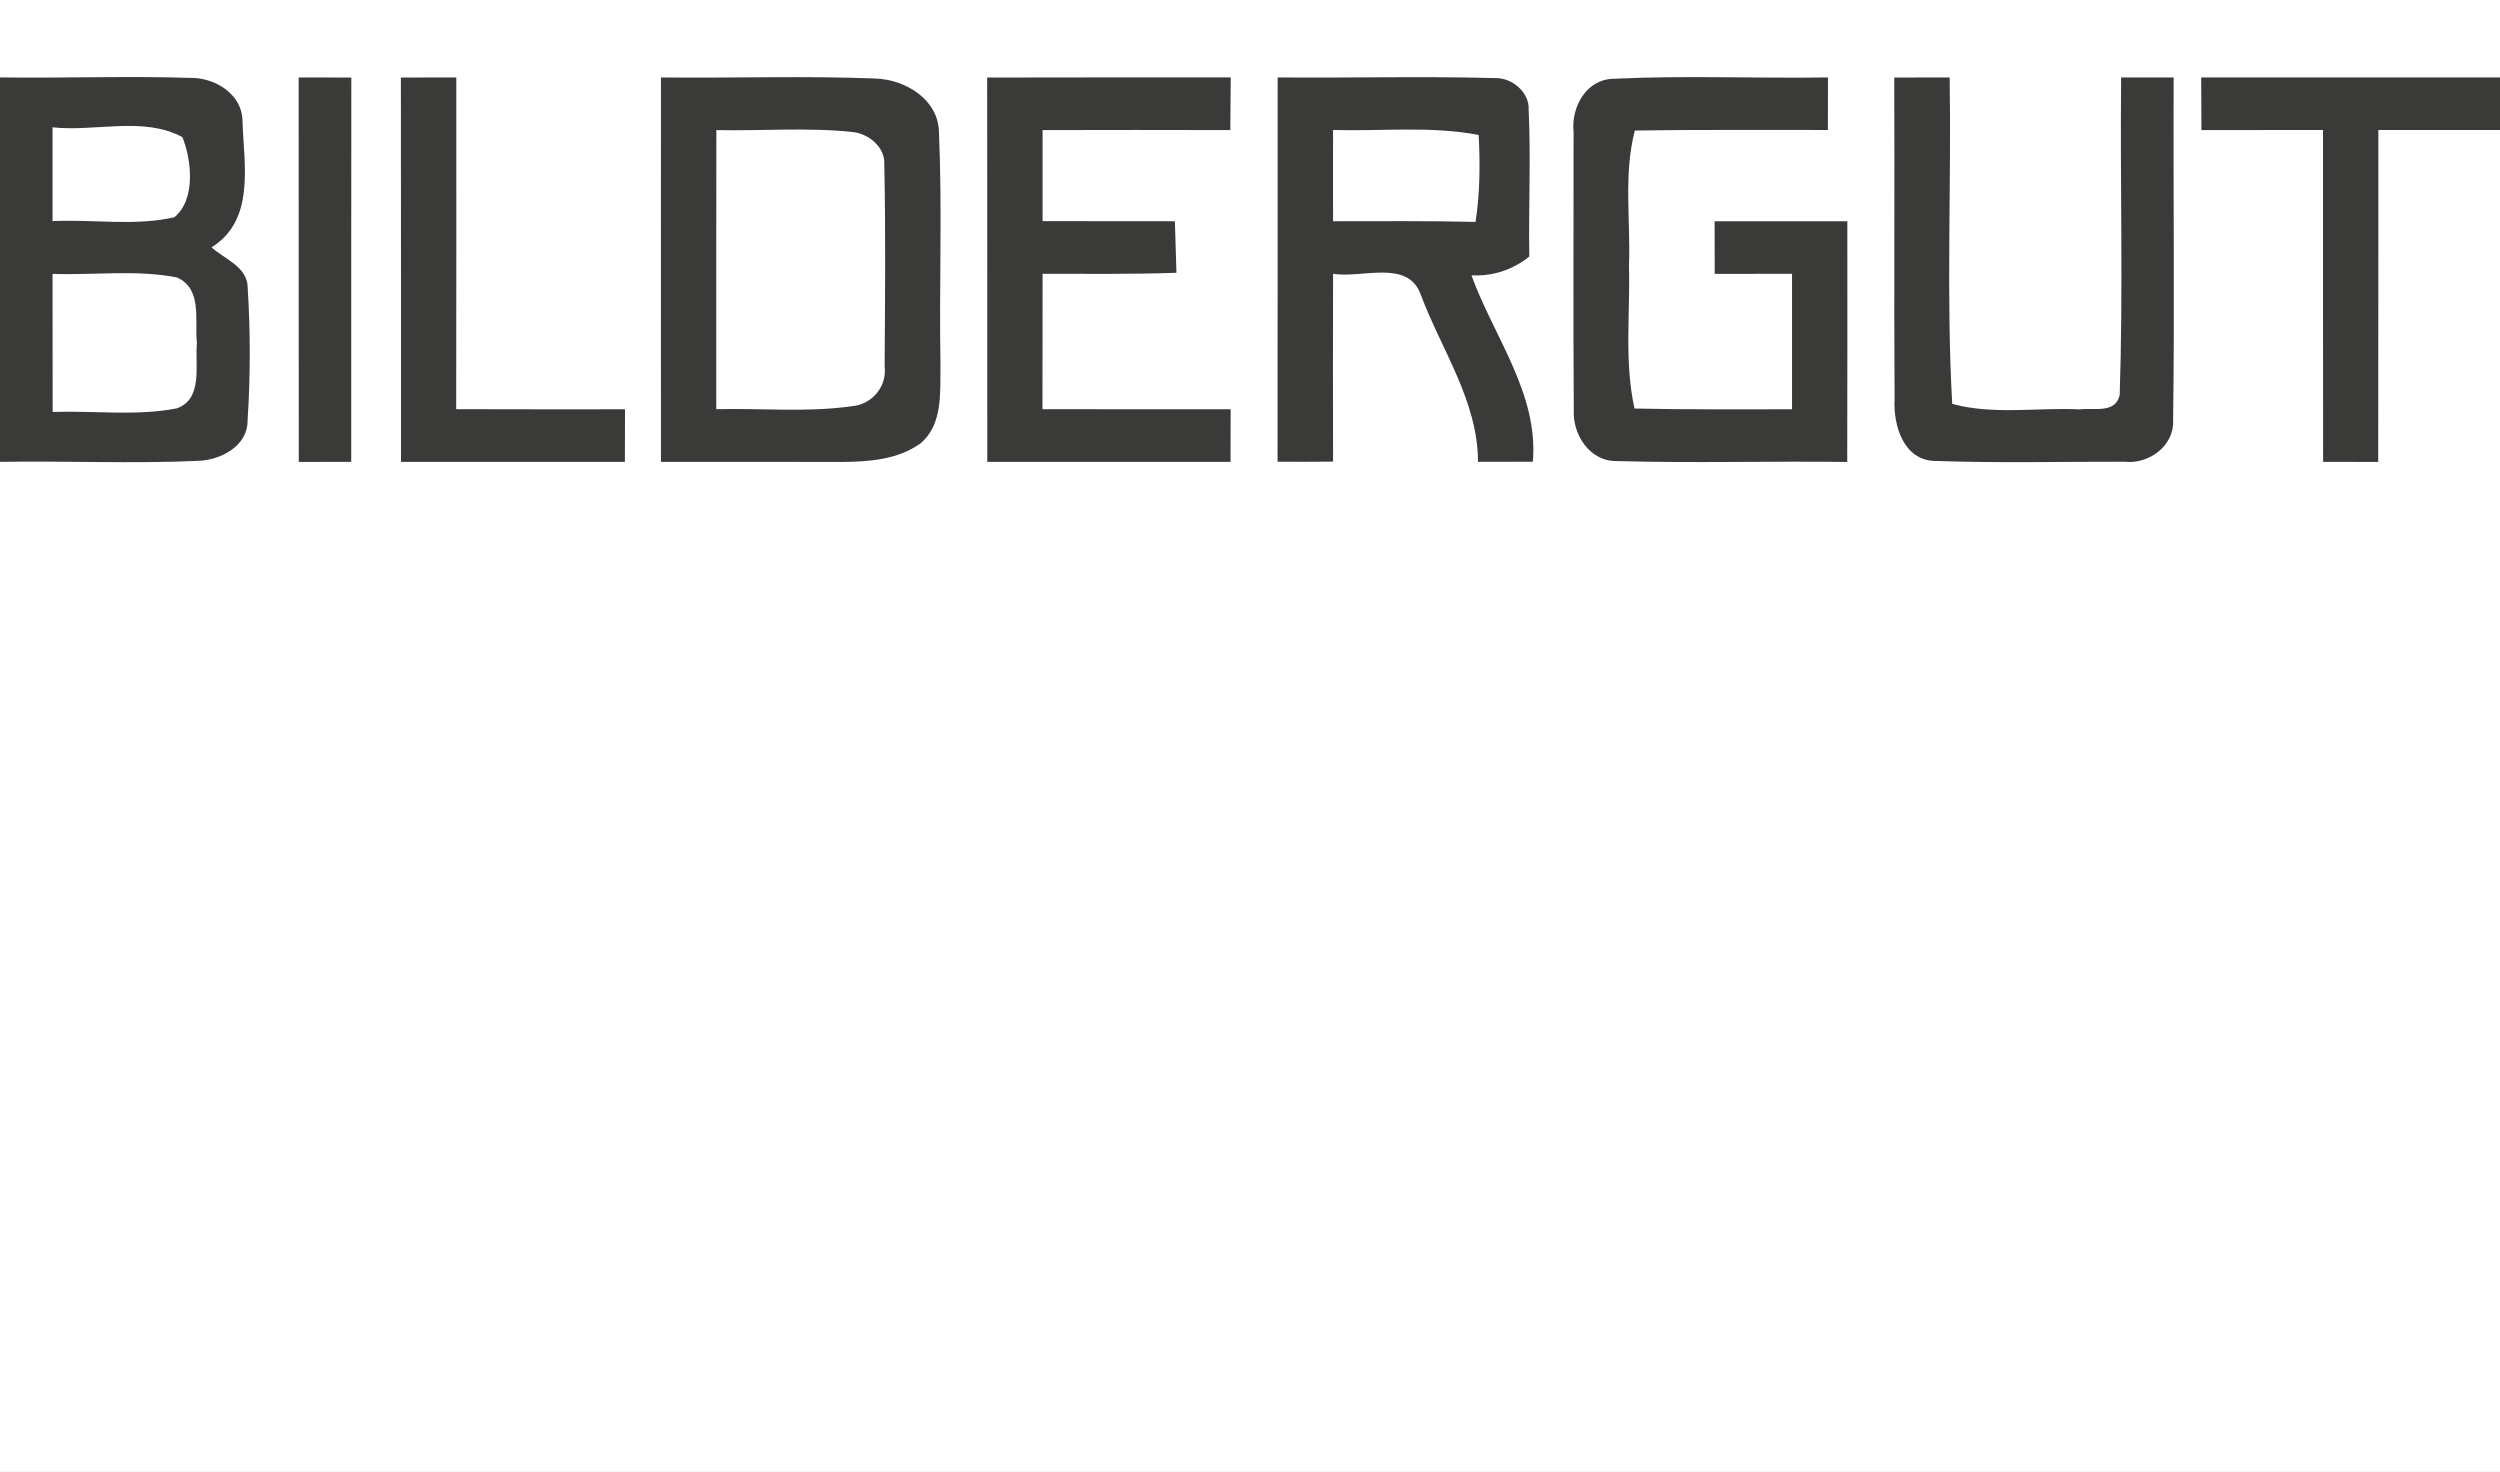
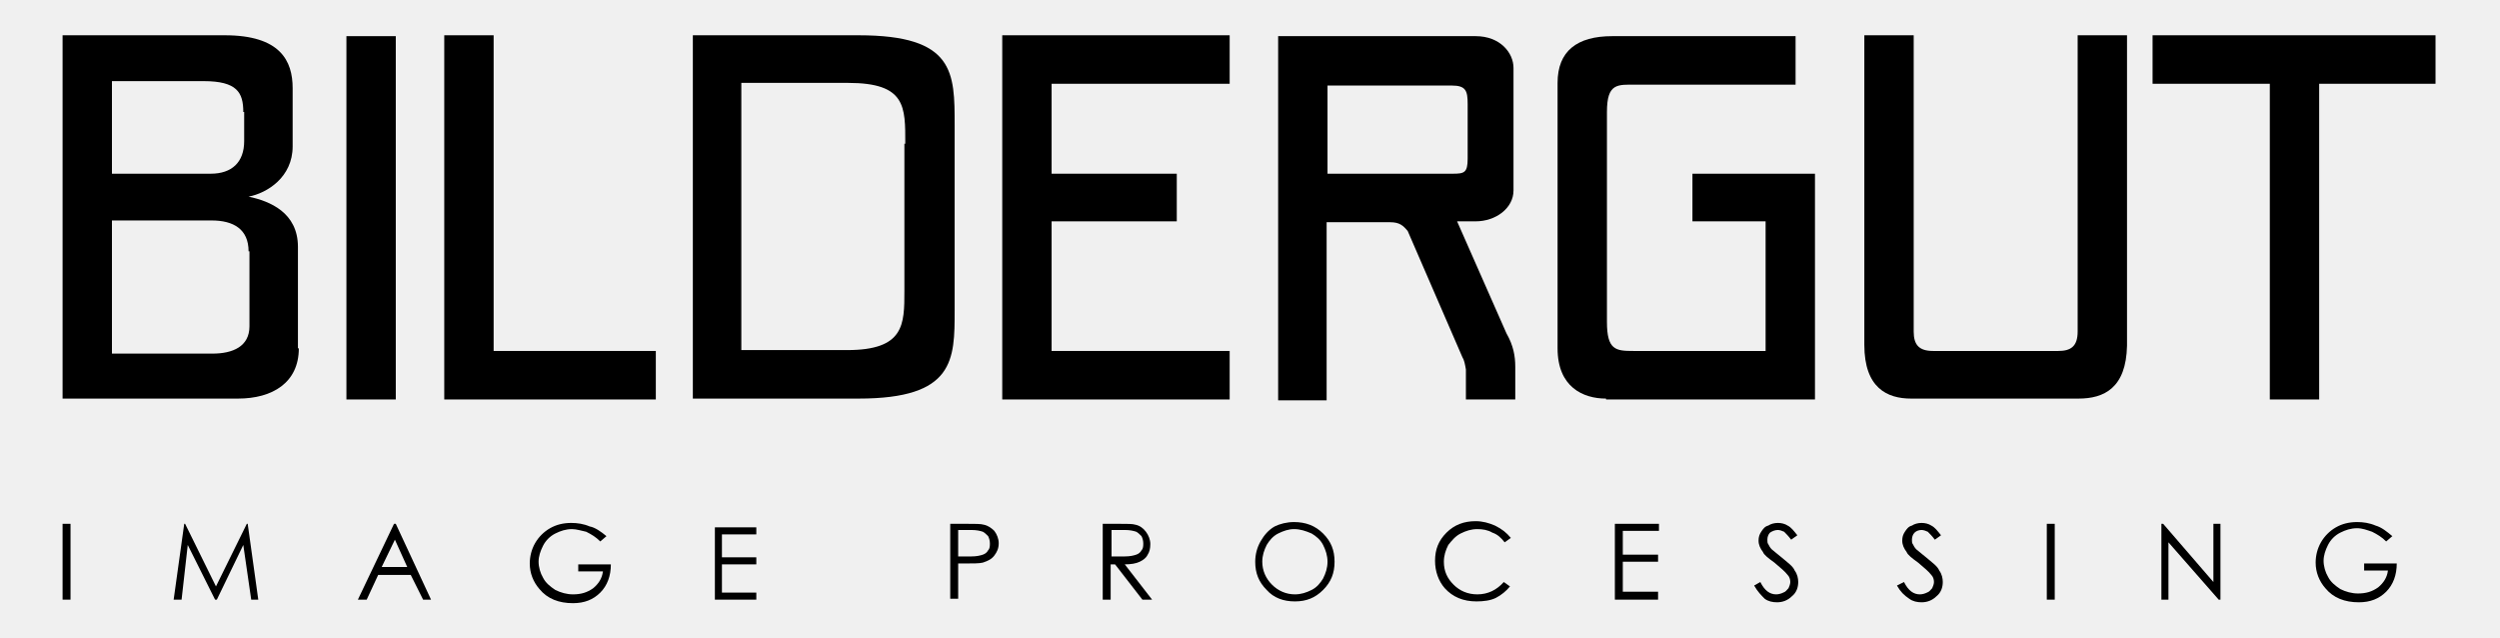
- <svg xmlns="http://www.w3.org/2000/svg" width="226pt" height="133pt" viewBox="0 0 226 133" version="1.1">
-   <path fill="#ffffff" d=" M 0.00 0.00 L 226.00 0.00 L 226.00 7.00 C 217.00 7.00 207.99 7.00 198.99 7.00 C 199.00 8.58 199.01 10.17 199.01 11.76 C 202.67 11.75 206.33 11.75 210.00 11.75 C 210.01 21.75 209.99 31.75 210.01 41.75 C 211.67 41.75 213.33 41.75 214.99 41.76 C 215.01 31.76 214.99 21.75 215.00 11.75 C 218.67 11.75 222.33 11.75 226.00 11.75 L 226.00 133.00 L 0.00 133.00 L 0.00 41.75 C 5.97 41.65 11.94 41.93 17.90 41.66 C 19.93 41.60 22.40 40.33 22.38 38.02 C 22.64 34.02 22.64 30.00 22.39 26.00 C 22.38 24.13 20.31 23.43 19.12 22.36 C 23.09 19.90 22.05 14.90 21.92 10.96 C 21.91 8.47 19.36 6.97 17.10 7.04 C 11.40 6.86 5.70 7.08 0.00 7.00 L 0.00 0.00 Z" />
-   <path fill="#3a3a39" d=" M 0.00 7.00 C 5.70 7.08 11.40 6.86 17.10 7.04 C 19.36 6.97 21.91 8.47 21.92 10.96 C 22.05 14.90 23.09 19.90 19.12 22.36 C 20.31 23.43 22.38 24.13 22.39 26.00 C 22.64 30.00 22.64 34.02 22.38 38.02 C 22.40 40.33 19.93 41.60 17.90 41.66 C 11.94 41.93 5.97 41.65 0.00 41.75 L 0.00 7.00 Z" />
-   <path fill="#3a3a39" d=" M 27.00 7.00 C 28.58 7.00 30.17 7.00 31.76 7.01 C 31.74 18.59 31.76 30.17 31.75 41.75 C 30.17 41.75 28.59 41.75 27.01 41.76 C 26.99 30.17 27.01 18.58 27.00 7.00 Z" />
-   <path fill="#3a3a39" d=" M 36.24 7.01 C 37.91 7.00 39.58 7.00 41.25 7.00 C 41.25 17.00 41.26 26.99 41.24 36.99 C 46.33 37.01 51.42 37.00 56.50 37.00 C 56.50 38.58 56.50 40.17 56.49 41.75 C 49.75 41.75 43.00 41.75 36.25 41.75 C 36.24 30.17 36.26 18.59 36.24 7.01 Z" />
-   <path fill="#3a3a39" d=" M 59.75 7.00 C 66.21 7.08 72.69 6.84 79.15 7.10 C 81.83 7.19 84.82 8.97 84.88 11.93 C 85.19 18.93 84.89 25.96 85.02 32.97 C 84.97 35.39 85.28 38.36 83.20 40.09 C 81.13 41.57 78.49 41.75 76.03 41.76 C 70.61 41.76 65.18 41.74 59.75 41.75 C 59.74 30.17 59.75 18.58 59.75 7.00 Z" />
-   <path fill="#3a3a39" d=" M 89.24 7.01 C 96.58 6.99 103.92 7.00 111.26 7.00 C 111.25 8.59 111.24 10.18 111.22 11.76 C 105.56 11.74 99.91 11.75 94.25 11.76 C 94.25 14.50 94.25 17.25 94.25 19.99 C 98.23 20.00 102.22 20.00 106.21 20.00 C 106.25 21.55 106.30 23.10 106.35 24.66 C 102.32 24.80 98.28 24.75 94.25 24.75 C 94.25 28.83 94.25 32.91 94.24 36.99 C 99.91 37.01 105.58 36.99 111.25 37.00 C 111.25 38.58 111.25 40.17 111.24 41.75 C 103.91 41.75 96.58 41.75 89.25 41.75 C 89.24 30.17 89.26 18.59 89.24 7.01 Z" />
-   <path fill="#3a3a39" d=" M 115.50 7.00 C 122.05 7.06 128.60 6.88 135.15 7.06 C 136.66 7.00 138.29 8.35 138.19 9.93 C 138.40 14.34 138.17 18.77 138.25 23.19 C 136.75 24.39 134.96 24.99 133.02 24.89 C 135.03 30.44 139.09 35.56 138.57 41.74 C 136.92 41.75 135.26 41.75 133.61 41.75 C 133.61 36.27 130.29 31.60 128.43 26.62 C 127.27 23.40 123.07 25.19 120.51 24.75 C 120.50 30.41 120.49 36.07 120.51 41.73 C 118.84 41.75 117.16 41.75 115.49 41.74 C 115.51 30.16 115.49 18.58 115.50 7.00 Z" />
-   <path fill="#3a3a39" d=" M 142.25 11.93 C 142.02 9.68 143.40 7.14 145.90 7.12 C 152.34 6.81 158.80 7.10 165.25 7.00 C 165.25 8.59 165.25 10.17 165.24 11.75 C 159.43 11.76 153.61 11.71 147.79 11.80 C 146.75 15.79 147.42 19.95 147.26 24.01 C 147.38 28.31 146.82 32.69 147.76 36.93 C 152.50 37.04 157.25 36.99 162.00 37.00 C 162.00 32.92 162.00 28.83 162.00 24.75 C 159.67 24.75 157.34 24.75 155.01 24.76 C 155.00 23.17 155.00 21.59 155.00 20.00 C 159.00 20.00 163.00 20.00 167.00 20.00 C 167.00 27.25 167.01 34.50 166.99 41.76 C 160.03 41.67 153.06 41.88 146.10 41.68 C 143.68 41.69 142.14 39.25 142.27 37.03 C 142.21 28.66 142.26 20.29 142.25 11.93 Z" />
-   <path fill="#3a3a39" d=" M 171.24 7.01 C 172.91 7.00 174.58 7.00 176.25 7.00 C 176.41 16.83 175.93 26.70 176.48 36.51 C 180.20 37.53 184.18 36.82 188.01 37.01 C 189.28 36.83 191.22 37.43 191.62 35.72 C 191.94 26.16 191.65 16.57 191.75 7.00 C 193.33 7.00 194.92 7.00 196.50 7.00 C 196.45 17.32 196.59 27.65 196.45 37.97 C 196.57 40.31 194.25 41.99 192.06 41.74 C 186.37 41.73 180.67 41.87 174.99 41.67 C 172.08 41.66 171.14 38.46 171.27 36.07 C 171.21 26.38 171.28 16.69 171.24 7.01 Z" />
-   <path fill="#3a3a39" d=" M 198.99 7.00 C 207.99 7.00 217.00 7.00 226.00 7.00 L 226.00 11.75 C 222.33 11.75 218.67 11.75 215.00 11.75 C 214.99 21.75 215.01 31.76 214.99 41.76 C 213.33 41.75 211.67 41.75 210.01 41.75 C 209.99 31.75 210.01 21.75 210.00 11.75 C 206.33 11.75 202.67 11.75 199.01 11.76 C 199.01 10.17 199.00 8.58 198.99 7.00 Z" />
-   <path fill="#ffffff" d=" M 4.75 11.51 C 8.60 11.93 13.01 10.50 16.49 12.40 C 17.32 14.44 17.72 18.04 15.76 19.64 C 12.19 20.46 8.41 19.81 4.75 19.99 C 4.75 17.16 4.75 14.34 4.75 11.51 Z" />
-   <path fill="#ffffff" d=" M 64.76 11.76 C 68.85 11.85 72.97 11.50 77.05 11.93 C 78.53 12.07 80.05 13.32 79.94 14.90 C 80.07 20.96 80.01 27.03 79.97 33.09 C 80.21 34.93 78.84 36.56 77.02 36.72 C 72.96 37.30 68.84 36.89 64.75 36.99 C 64.75 28.58 64.74 20.17 64.76 11.76 Z" />
-   <path fill="#ffffff" d=" M 120.51 20.00 C 120.50 17.25 120.50 14.50 120.51 11.75 C 124.89 11.88 129.33 11.37 133.67 12.20 C 133.81 14.82 133.79 17.46 133.39 20.06 C 129.10 19.96 124.80 20.00 120.51 20.00 Z" />
-   <path fill="#ffffff" d=" M 4.75 24.76 C 8.49 24.89 12.30 24.36 15.99 25.08 C 18.33 26.10 17.58 29.00 17.80 31.01 C 17.61 32.98 18.39 36.07 15.97 36.92 C 12.28 37.63 8.49 37.11 4.76 37.24 C 4.75 33.08 4.75 28.92 4.75 24.76 Z" />
+ <svg xmlns="http://www.w3.org/2000/svg" version="1.1" baseProfile="basic" id="Logo_x5F_5cm" x="0px" y="0px" viewBox="0 0 283.5 72.3" xml:space="preserve">
+   <g>
+     <g>
+       <path d="M33.9,39.5c0,3.9-3,5.7-6.9,5.7H7.1V4h18.4c6.3,0,7.7,2.9,7.7,6v6.6c0,3.5-2.9,5.3-5,5.7c2.4,0.5,5.6,1.8,5.6,5.7V39.5z     M27.6,12.7c0-2.2-0.7-3.5-4.5-3.5H12.7v10.5h11.2c2.4,0,3.8-1.3,3.8-3.7V12.7z M28.2,28.5c0-2.5-1.7-3.5-4.2-3.5H12.7v15.1h11.4    c2.3,0,4.2-0.8,4.2-3.1V28.5z" />
+       <path d="M39.3,45.2V4.1h5.6v41.2H39.3z" />
+       <path d="M50.4,45.2V4h5.6v35.8h18.4v5.5H50.4z" />
+       <path d="M97.4,45.2H78.6V4h18.8c10.9,0,10.9,4.2,10.9,10.2v21C108.3,40.8,108.3,45.2,97.4,45.2z M102.7,16.3    c0-4.2,0.1-6.9-6.5-6.9H84.1v30.3h12c6.5,0,6.5-2.9,6.5-6.7V16.3z" />
+       <path d="M113.7,45.2V4h25.8v5.5h-20.2v10.2h14.2v5.4h-14.2v14.7h20.2v5.5H113.7z" />
+       <path d="M171.9,41.6v3.7h-5.6v-3.4c-0.1-0.6-0.2-1.1-0.4-1.4l-6.2-14.3c-0.5-0.6-0.9-1-2-1h-7.2v20.2H145V4.1h22.4    c2.8,0,4.3,1.9,4.3,3.6v13.9c0,2-2,3.5-4.3,3.5h-2.1l5.6,12.7C171.7,39.2,171.9,40.4,171.9,41.6z M166.5,11.8    c0-1.5-0.2-2.1-1.8-2.1h-14.1v10h14.2c1.3,0,1.7-0.1,1.7-1.7V11.8z" />
+       <path d="M182.2,45.2c-2.6,0-5.5-1.3-5.5-5.7V9.4c0-3.6,2.2-5.3,6.2-5.3h20.8v5.5h-18.1c-2.1,0-3.3-0.2-3.3,3.1v23.8    c0,3.2,1,3.3,3,3.3h15V25.1H192v-5.4h13.9v25.6H182.2z" />
+       <path d="M235.8,45.2h-19c-2.7,0-5.3-1.2-5.3-6.1V4h5.6v33.6c0,1.5,0.6,2.2,2.2,2.2h14.2c1.4,0,2.2-0.5,2.2-2.2V4h5.6v35.2    C241.2,44,238.7,45.2,235.8,45.2z" />
+       <path d="M263.1,9.5v35.8h-5.6V9.5h-13.3V4h32.1v5.5H263.1z" />
+     </g>
+     <g>
+       <path d="M7.1,59.4h0.9V68H7.1V59.4z" />
+       <path d="M19.7,68l1.2-8.6h0.1l3.5,7.1l3.5-7.1h0.1l1.2,8.6h-0.8l-0.9-6.2l-3,6.2h-0.2l-3.1-6.2L20.6,68H19.7z" />
+       <path d="M44.9,59.4l4,8.6H48l-1.4-2.8h-3.7L41.6,68h-1l4.1-8.6H44.9z M44.8,61.2l-1.5,3.1h2.9L44.8,61.2z" />
+       <path d="M68.8,60.8l-0.7,0.6c-0.5-0.5-1-0.8-1.6-1.1C66,60.2,65.4,60,64.9,60c-0.7,0-1.3,0.2-1.9,0.5c-0.6,0.3-1.1,0.8-1.4,1.4    c-0.3,0.6-0.5,1.2-0.5,1.8c0,0.6,0.2,1.3,0.5,1.8c0.3,0.6,0.8,1,1.4,1.4c0.6,0.3,1.3,0.5,2,0.5c0.9,0,1.6-0.2,2.3-0.7    c0.6-0.5,1-1.1,1.1-1.9h-2.8v-0.8h3.7c0,1.3-0.4,2.4-1.2,3.2c-0.8,0.8-1.8,1.2-3.1,1.2c-1.6,0-2.9-0.5-3.8-1.6    c-0.7-0.8-1.1-1.8-1.1-2.9c0-0.8,0.2-1.6,0.6-2.3c0.4-0.7,1-1.3,1.7-1.7c0.7-0.4,1.5-0.6,2.4-0.6c0.7,0,1.4,0.1,2.1,0.4    C67.5,59.8,68.2,60.3,68.8,60.8z" />
+       <path d="M81.1,59.8h4.7v0.8h-3.9v2.6h3.9V64h-3.9v3.2h3.9V68h-4.7V59.8z" />
+       <path d="M107.9,59.4h1.7c1,0,1.7,0,2,0.1c0.5,0.1,0.9,0.4,1.2,0.7c0.3,0.4,0.5,0.9,0.5,1.4c0,0.6-0.2,1-0.5,1.4    c-0.3,0.4-0.7,0.6-1.3,0.8c-0.4,0.1-1.1,0.1-2.2,0.1h-0.6v4h-0.9V59.4z M108.7,60.2v2.9l1.5,0c0.6,0,1-0.1,1.3-0.2    c0.3-0.1,0.5-0.3,0.6-0.5c0.2-0.2,0.2-0.5,0.2-0.8c0-0.3-0.1-0.6-0.2-0.8c-0.2-0.2-0.4-0.4-0.6-0.5c-0.3-0.1-0.7-0.2-1.3-0.2    H108.7z" />
+       <path d="M125.2,59.4h1.7c1,0,1.6,0,1.9,0.1c0.5,0.1,0.9,0.4,1.2,0.8c0.3,0.4,0.5,0.9,0.5,1.4c0,0.5-0.1,0.9-0.3,1.2    c-0.2,0.4-0.5,0.6-0.9,0.8c-0.4,0.2-1,0.3-1.7,0.3l3.1,4h-1.1l-3.1-4h-0.5v4h-0.9V59.4z M126.1,60.2v2.9l1.5,0    c0.6,0,1-0.1,1.3-0.2c0.3-0.1,0.5-0.3,0.6-0.5c0.2-0.2,0.2-0.5,0.2-0.8c0-0.3-0.1-0.6-0.2-0.8c-0.2-0.2-0.4-0.4-0.6-0.5    c-0.3-0.1-0.7-0.2-1.3-0.2H126.1z" />
+       <path d="M146.8,59.2c1.3,0,2.4,0.4,3.3,1.3c0.9,0.9,1.3,1.9,1.3,3.2c0,1.3-0.4,2.3-1.3,3.2c-0.9,0.9-1.9,1.3-3.2,1.3    c-1.3,0-2.4-0.4-3.2-1.3c-0.9-0.9-1.3-1.9-1.3-3.2c0-0.8,0.2-1.6,0.6-2.3c0.4-0.7,0.9-1.3,1.6-1.7C145.2,59.4,146,59.2,146.8,59.2    z M146.8,60c-0.6,0-1.2,0.2-1.8,0.5c-0.6,0.3-1,0.8-1.3,1.3c-0.3,0.6-0.5,1.2-0.5,1.9c0,1,0.4,1.9,1.1,2.6    c0.7,0.7,1.6,1.1,2.6,1.1c0.7,0,1.3-0.2,1.9-0.5c0.6-0.3,1-0.8,1.3-1.3c0.3-0.6,0.5-1.2,0.5-1.9c0-0.7-0.2-1.3-0.5-1.9    c-0.3-0.6-0.8-1-1.3-1.3C148.1,60.2,147.5,60,146.8,60z" />
+       <path d="M171.4,61l-0.7,0.5c-0.4-0.5-0.8-0.9-1.4-1.1c-0.5-0.3-1.1-0.4-1.7-0.4c-0.7,0-1.3,0.2-1.9,0.5c-0.6,0.3-1,0.8-1.4,1.3    c-0.3,0.6-0.5,1.2-0.5,1.9c0,1.1,0.4,1.9,1.1,2.6c0.7,0.7,1.6,1.1,2.7,1.1c1.2,0,2.2-0.5,3-1.4l0.7,0.5c-0.4,0.5-1,1-1.6,1.3    c-0.6,0.3-1.4,0.4-2.2,0.4c-1.5,0-2.7-0.5-3.6-1.5c-0.7-0.8-1.1-1.9-1.1-3.1c0-1.3,0.4-2.3,1.3-3.2c0.9-0.9,2-1.3,3.3-1.3    c0.8,0,1.5,0.2,2.2,0.5C170.4,60,170.9,60.4,171.4,61z" />
+       <path d="M183.3,59.4h4.9v0.8h-4.1v2.7h4v0.8h-4v3.4h4V68h-4.9V59.4z" />
+       <path d="M199,66.4l0.7-0.4c0.5,1,1.1,1.4,1.8,1.4c0.3,0,0.6-0.1,0.8-0.2c0.3-0.1,0.4-0.3,0.6-0.5c0.1-0.2,0.2-0.5,0.2-0.7    c0-0.3-0.1-0.6-0.3-0.8c-0.3-0.4-0.8-0.8-1.5-1.4c-0.7-0.5-1.2-0.9-1.3-1.2c-0.3-0.4-0.5-0.8-0.5-1.3c0-0.4,0.1-0.7,0.3-1    c0.2-0.3,0.4-0.6,0.8-0.7c0.3-0.2,0.7-0.3,1.1-0.3c0.4,0,0.8,0.1,1.1,0.3c0.4,0.2,0.7,0.6,1.1,1.1l-0.7,0.5    c-0.3-0.4-0.6-0.7-0.8-0.9c-0.2-0.1-0.5-0.2-0.7-0.2c-0.3,0-0.6,0.1-0.9,0.3c-0.2,0.2-0.3,0.5-0.3,0.8c0,0.2,0,0.4,0.1,0.5    c0.1,0.2,0.2,0.4,0.4,0.6c0.1,0.1,0.5,0.4,1.1,0.9c0.7,0.6,1.3,1,1.5,1.5c0.3,0.4,0.4,0.9,0.4,1.3c0,0.6-0.2,1.2-0.7,1.6    c-0.5,0.5-1.1,0.7-1.7,0.7c-0.5,0-1-0.1-1.4-0.4C199.8,67.5,199.4,67.1,199,66.4z" />
+       <path d="M215.2,66.4L216,66c0.5,1,1.1,1.4,1.8,1.4c0.3,0,0.6-0.1,0.8-0.2c0.3-0.1,0.4-0.3,0.6-0.5c0.1-0.2,0.2-0.5,0.2-0.7    c0-0.3-0.1-0.6-0.3-0.8c-0.3-0.4-0.8-0.8-1.5-1.4c-0.7-0.5-1.2-0.9-1.3-1.2c-0.3-0.4-0.5-0.8-0.5-1.3c0-0.4,0.1-0.7,0.3-1    c0.2-0.3,0.4-0.6,0.8-0.7c0.3-0.2,0.7-0.3,1.1-0.3c0.4,0,0.8,0.1,1.1,0.3c0.4,0.2,0.7,0.6,1.1,1.1l-0.7,0.5    c-0.3-0.4-0.6-0.7-0.8-0.9c-0.2-0.1-0.5-0.2-0.7-0.2c-0.3,0-0.6,0.1-0.8,0.3c-0.2,0.2-0.3,0.5-0.3,0.8c0,0.2,0,0.4,0.1,0.5    c0.1,0.2,0.2,0.4,0.4,0.6c0.1,0.1,0.5,0.4,1.1,0.9c0.7,0.6,1.3,1,1.5,1.5c0.3,0.4,0.4,0.9,0.4,1.3c0,0.6-0.2,1.2-0.7,1.6    c-0.5,0.5-1.1,0.7-1.7,0.7c-0.5,0-1-0.1-1.4-0.4C216,67.5,215.6,67.1,215.2,66.4z" />
+       <path d="M232.2,59.4h0.9V68h-0.9V59.4z" />
+       <path d="M245.2,68v-8.6h0.2l5.7,6.6v-6.6h0.8V68h-0.2l-5.7-6.5V68H245.2z" />
+       <path d="M271.4,60.8l-0.7,0.6c-0.5-0.5-1-0.8-1.6-1.1c-0.6-0.2-1.1-0.4-1.7-0.4c-0.7,0-1.3,0.2-1.9,0.5c-0.6,0.3-1.1,0.8-1.4,1.4    c-0.3,0.6-0.5,1.2-0.5,1.8c0,0.6,0.2,1.3,0.5,1.8c0.3,0.6,0.8,1,1.4,1.4c0.6,0.3,1.3,0.5,2,0.5c0.9,0,1.6-0.2,2.3-0.7    c0.6-0.5,1-1.1,1.1-1.9h-2.7v-0.8h3.7c0,1.3-0.4,2.4-1.2,3.2c-0.8,0.8-1.8,1.2-3.1,1.2c-1.6,0-2.9-0.5-3.8-1.6    c-0.7-0.8-1.1-1.8-1.1-2.9c0-0.8,0.2-1.6,0.6-2.3c0.4-0.7,1-1.3,1.7-1.7c0.7-0.4,1.5-0.6,2.4-0.6c0.7,0,1.4,0.1,2.1,0.4    C270.2,59.8,270.8,60.3,271.4,60.8z" />
+     </g>
+   </g>
</svg>
